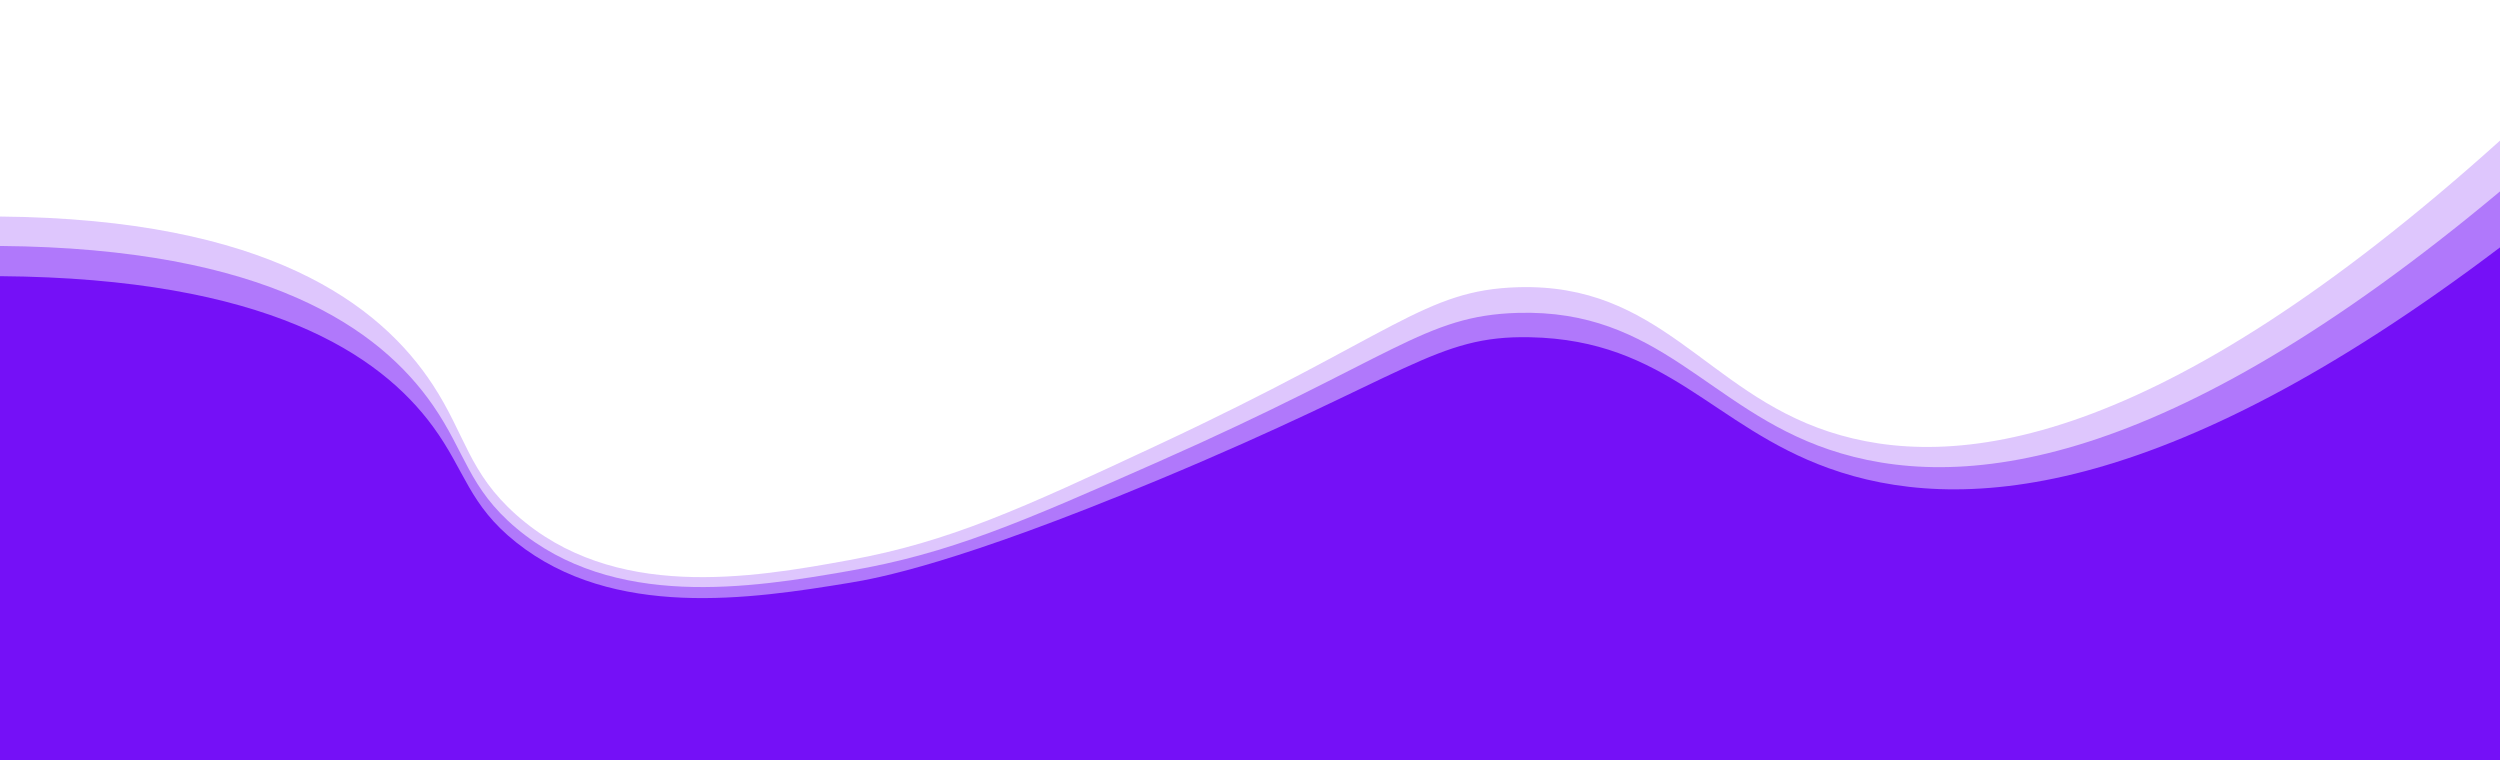
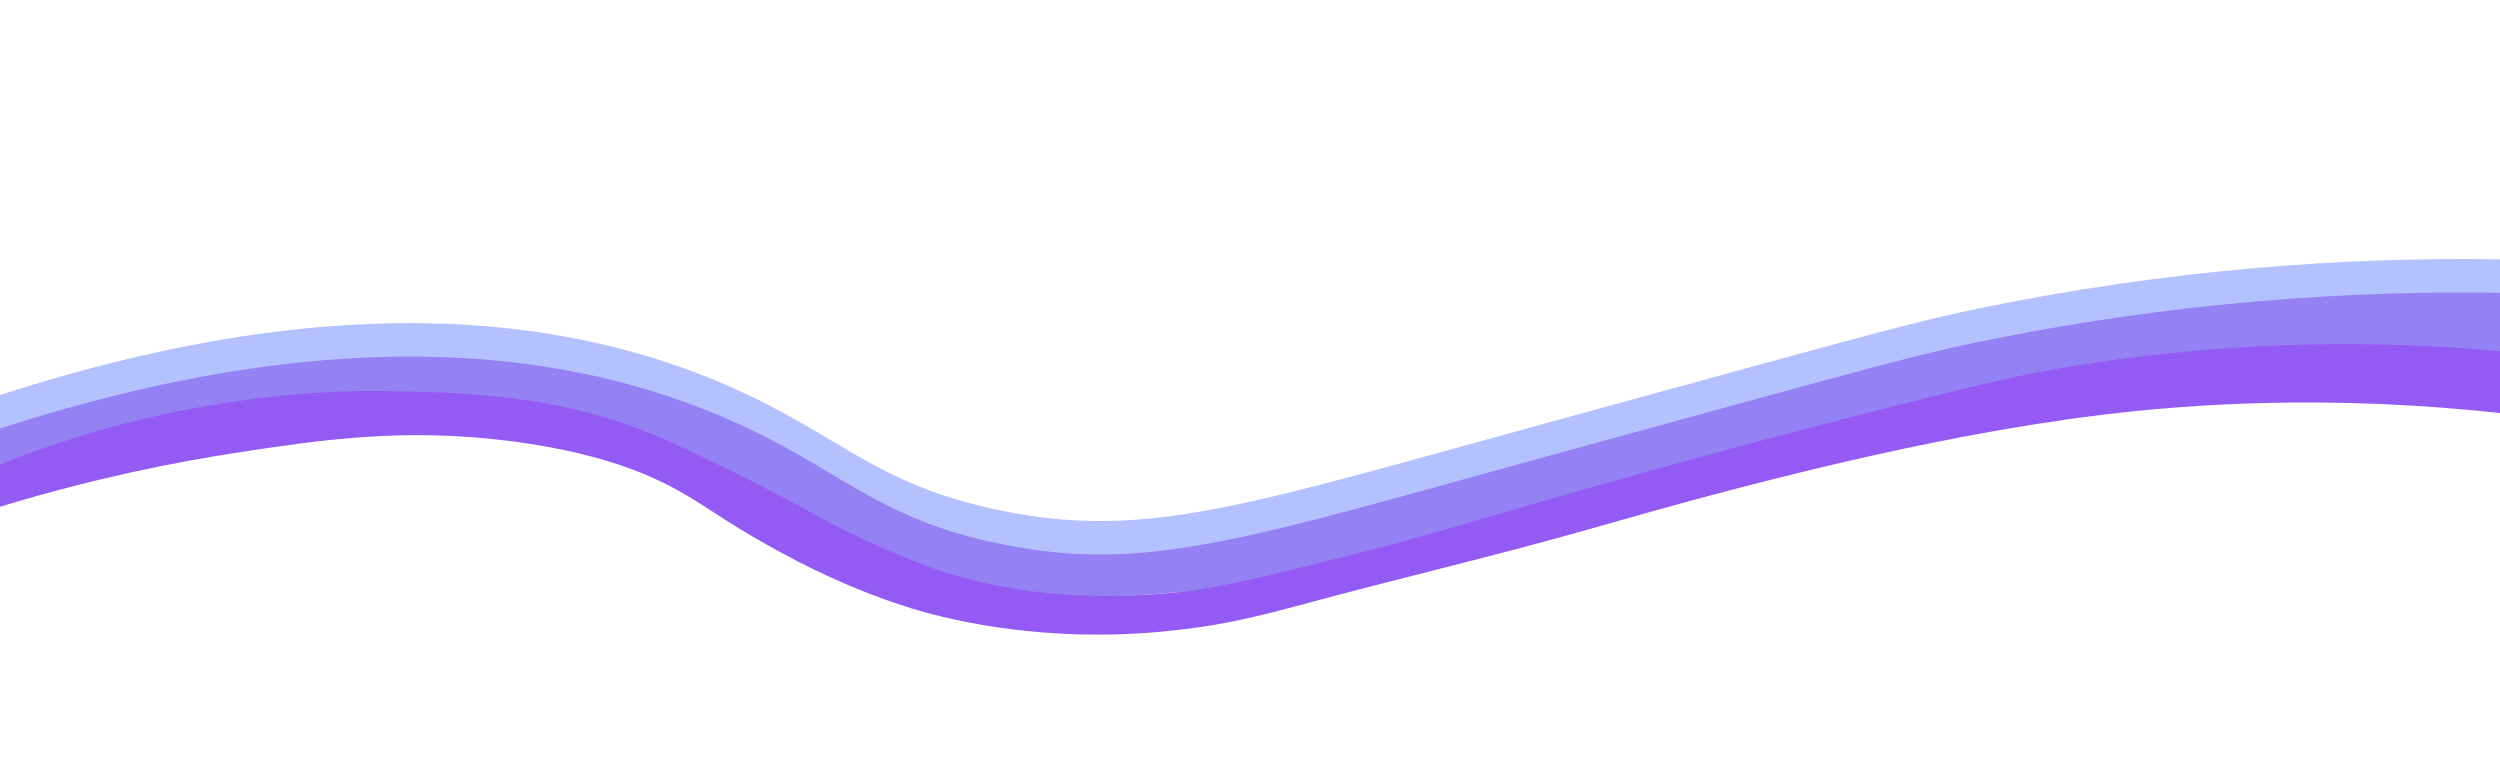
<svg xmlns="http://www.w3.org/2000/svg" version="1.1" id="Layer_1" x="0px" y="0px" viewBox="0 0 1920 583.1" style="enable-background:new 0 0 1920 583.1;" xml:space="preserve">
  <style type="text/css">
- 	.st0{opacity:0.43;fill:#7510F7;enable-background:new    ;}
- 	.st1{opacity:0.24;fill:#7510F7;enable-background:new    ;}
- 	.st2{fill:#7510F7;}
+ 	.st0{fill:#B4C1FF;}
+ 	.st1{fill:#9482F4;}
+ 	.st2{fill:#945BF4;}
+ 	.st3{fill:#9432F4;}
</style>
-   <g id="Background">
-     <path class="st0" d="M0,188.9c205.1,1.7,291.8,63.6,332.5,122.4c25,36.1,27.4,63.5,64,94.3c74.6,62.8,180,46.1,256,32.8   c76.8-13.3,131.3-37,237-83.7c182.2-80.5,204.3-112.3,276-114.4c109.1-3.2,146.1,73.4,239,104.9c99.7,33.8,257.8,17.2,515.5-198.2   c0.1,53.6,0.2,107.2,0.3,160.8c0.1,91.8,0,183.5-0.3,275.3c-640,0-1280,0-1920,0c0-122.2,0-244.4,0-366.6C0,207.3,0,198.1,0,188.9z   " />
-     <path class="st1" d="M0,166.3c205.1,1.8,291.8,67.2,332.5,129.4c25,38.2,27.4,67.2,64,99.7c74.6,66.4,180,48.7,256,34.7   c76.8-14.1,131.3-39.1,237-88.5c182.2-85.1,204.3-118.8,276-121c109.7-3.4,144.1,79.8,239,110.9c95,31.2,251.4,14.1,515.5-223.5   c0.1,61.3,0.2,122.7,0.3,184c0,97,0,194-0.3,291c-640,0-1280,0-1920,0c0-129.2,0-258.4,0-387.6C0,185.8,0,176.1,0,166.3z" />
-     <path class="st2" d="M0,212.1c205.1,1.6,291.8,60,332.5,115.5c25,34.1,27.4,59.9,64,89c74.6,59.3,180,43.5,256,31   c21.2-3.5,81.9-14.4,237-79C1083,288,1102.6,257.5,1175,259c105.5,2.1,140.1,68.5,229.5,100.6c97.8,35.2,255.4,27.3,515.5-169.6   c0.1,44.8,0.2,89.6,0.3,134.3c0.1,86.6,0,173.2-0.3,259.8c-640,0-1280,0-1920,0c0-115.3,0-230.7,0-346C0,229.4,0,220.8,0,212.1z" />
-   </g>
+   <path class="st0" d="M0,303.4c270.7-87.6,445.7-56.2,557.8-7.7c87.9,38.1,113.1,76.5,211.4,96.5C881,415,958,387.8,1193.5,323.3  c260.2-71.2,279.1-77.3,346.2-90.4c160.6-31.3,294.5-35.1,380.3-33.7c0,19.9,0,39.8,0,59.7c-66.7-13.8-124.2-16.6-167.4-15.9  c-19.2,0.3-70.5,1.8-136.3,14.4c-63.3,12.1-104.1,27.5-140.9,39.8c-94.4,31.6-92.9,19.9-272.7,64.3c-175.5,43.4-181.1,55.7-265,64.3  c-67.6,7-128.6,12.8-203.7-6.1C650,398.7,648.3,372,542.5,334c-25.1-9-105-36.2-212.9-44.4c-105.9-8.1-189,5.8-228.3,13.8  C59.7,311.9,25.3,322.3,0,331C0,321.8,0,312.6,0,303.4z" />
+   <path class="st1" d="M0,329.1c270.7-87.6,445.7-56.2,557.8-7.7c87.9,38.1,113.1,76.5,211.4,96.5C881,440.7,958,413.5,1193.5,349  c260.2-71.2,279.1-77.3,346.2-90.4c160.6-31.3,294.5-35.1,380.3-33.7c0,19.9,0,39.8,0,59.7c-66.7-13.8-124.2-16.6-167.4-15.9  c-19.2,0.3-70.5,1.8-136.3,14.4c-63.3,12.1-104.1,27.5-140.9,39.8c-94.4,31.6-92.9,19.9-272.7,64.3c-175.5,43.4-181.1,55.7-265,64.3  c-67.6,7-128.6,12.8-203.7-6.1c-83.9-21.1-85.7-47.9-191.5-85.8c-25.1-9-105-36.2-212.9-44.4c-105.9-8.1-189,5.8-228.3,13.8  C59.7,337.6,25.3,348,0,356.7C0,347.5,0,338.3,0,329.1z" />
+   <path class="st2" d="M294.3,300.3c63.3,1,140.4,2.2,222.1,39.8c63,29,101.1,50.6,101.1,50.6c13.6,7.7,47.7,26.6,96.1,44.7  c1.2,0.4,2.3,0.8,3.4,1.2c73.2,25,137.5,21.7,169.9,19.7c42.1-2.6,80.7-12.4,157.9-31.9c40.6-10.3,65.5-17.8,104.2-29.1  c47.6-13.9,166.2-48.1,291.1-79.7c74.7-18.9,112.9-28.5,156.3-35.2c32.6-5.1,88.2-12.8,157.8-15.3c47.8-1.7,103.6-1.1,165.8,4.6  c0,15.8,0,31.7,0,47.5c-128.9-13.9-233.2-7.5-306.7,1.5c-135.4,16.7-280.1,55.4-386,85.8c-77.1,22.1-155.4,40.2-232.9,61.3  c-46.8,12.7-71,15.9-93.4,18.4c-104.5,11.6-183.9-11.7-200.7-16.9c-55.7-17.1-100.9-42.9-119.5-53.6c-37.2-21.5-48.3-32.9-81.2-47.5  c-11.8-5.2-46.7-19.8-108.8-27.6c-81.1-10.2-144.7-0.8-209.9,9.2C135.1,354.9,72.8,367,0,389.2c0-10.8,0-21.7,0-32.5  c21.4-8.6,50.6-19.2,86-28.8C190,299.6,273.4,300,294.3,300.3z" />
+   <path class="st3" d="M2039.1,291.1" />
+   <path class="st2" d="M0,356.7" />
</svg>
